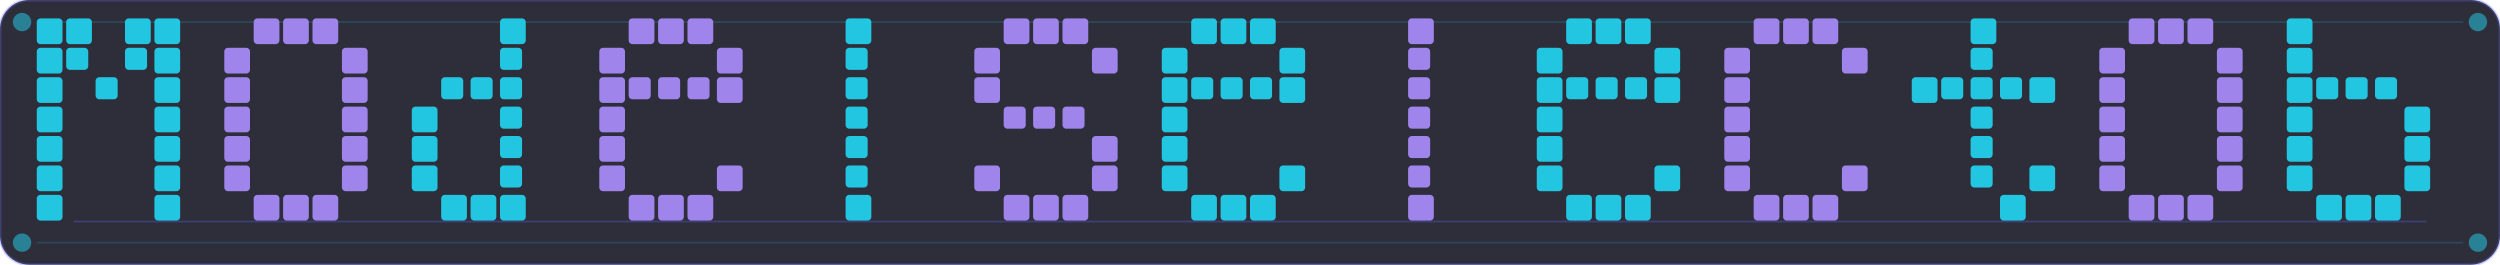
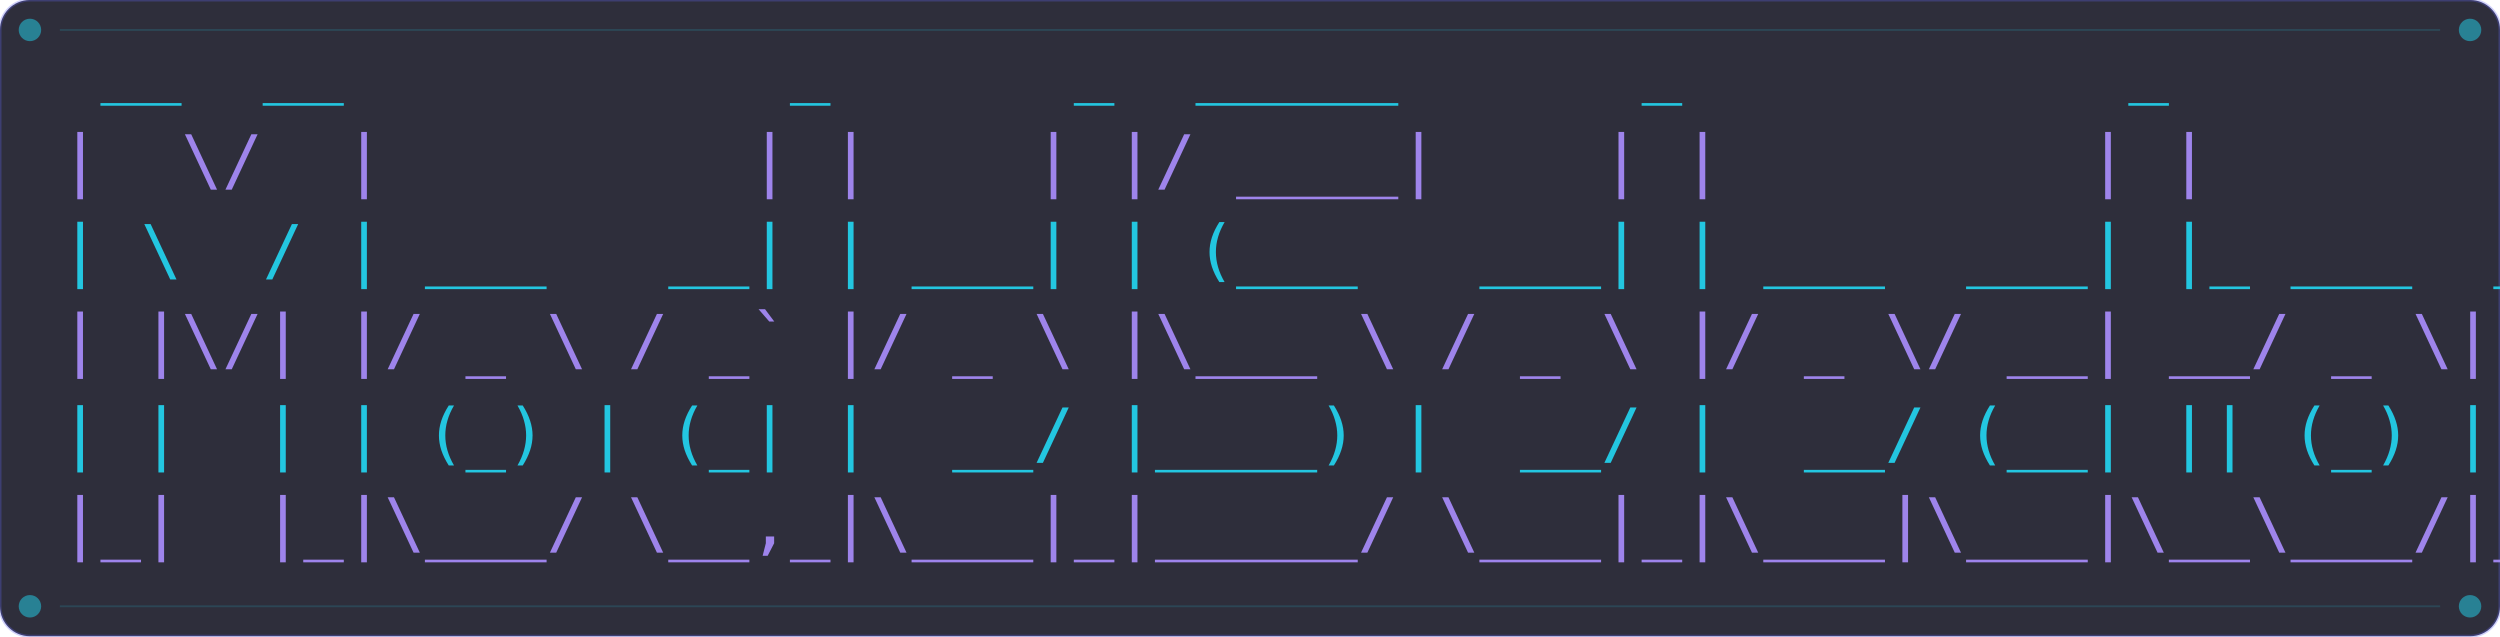
- <svg xmlns="http://www.w3.org/2000/svg" viewBox="0 0 680 72" fill="none">
+ <svg xmlns="http://www.w3.org/2000/svg" viewBox="0 0 668 170" fill="none">
  <defs>
    <filter id="g" x="-10%" y="-10%" width="120%" height="120%">
      <feGaussianBlur stdDeviation="1.5" result="b" />
      <feFlood flood-color="#6366f1" flood-opacity="0.2" result="c" />
      <feComposite in="c" in2="b" operator="in" result="g" />
      <feMerge>
        <feMergeNode in="g" />
        <feMergeNode in="SourceGraphic" />
      </feMerge>
    </filter>
  </defs>
-   <rect x="0" y="0" width="680" height="72" rx="8" fill="rgba(10,10,25,0.85)" stroke="#6366f1" stroke-width="0.8" stroke-opacity="0.3" />
-   <circle cx="6" cy="6" r="2.5" fill="#22d3ee" opacity="0.5" />
-   <circle cx="674" cy="6" r="2.5" fill="#22d3ee" opacity="0.5" />
-   <circle cx="6" cy="66" r="2.5" fill="#22d3ee" opacity="0.5" />
-   <circle cx="674" cy="66" r="2.5" fill="#22d3ee" opacity="0.5" />
-   <path d="M10 6 L670 6" stroke="#22d3ee" stroke-width="0.5" opacity="0.15" />
-   <path d="M10 66 L670 66" stroke="#22d3ee" stroke-width="0.5" opacity="0.15" />
-   <rect x="20" y="60" width="640" height="0.5" fill="rgba(99,102,241,0.3)" />
-   <rect x="10" y="5" width="7" height="7" rx="1" fill="#22d3ee" opacity="0.92" />
-   <rect x="18" y="5" width="7" height="7" rx="1" fill="#22d3ee" opacity="0.92" />
-   <rect x="34" y="5" width="7" height="7" rx="1" fill="#22d3ee" opacity="0.92" />
-   <rect x="42" y="5" width="7" height="7" rx="1" fill="#22d3ee" opacity="0.92" />
-   <rect x="10" y="13" width="7" height="7" rx="1" fill="#22d3ee" opacity="0.92" />
-   <rect x="18" y="13" width="6" height="6" rx="1" fill="#22d3ee" opacity="0.92" />
-   <rect x="34" y="13" width="6" height="6" rx="1" fill="#22d3ee" opacity="0.92" />
-   <rect x="42" y="13" width="7" height="7" rx="1" fill="#22d3ee" opacity="0.92" />
-   <rect x="10" y="21" width="7" height="7" rx="1" fill="#22d3ee" opacity="0.92" />
-   <rect x="26" y="21" width="6" height="6" rx="1" fill="#22d3ee" opacity="0.92" />
-   <rect x="42" y="21" width="7" height="7" rx="1" fill="#22d3ee" opacity="0.92" />
-   <rect x="10" y="29" width="7" height="7" rx="1" fill="#22d3ee" opacity="0.92" />
-   <rect x="42" y="29" width="7" height="7" rx="1" fill="#22d3ee" opacity="0.92" />
-   <rect x="10" y="37" width="7" height="7" rx="1" fill="#22d3ee" opacity="0.92" />
-   <rect x="42" y="37" width="7" height="7" rx="1" fill="#22d3ee" opacity="0.92" />
-   <rect x="10" y="45" width="7" height="7" rx="1" fill="#22d3ee" opacity="0.92" />
-   <rect x="42" y="45" width="7" height="7" rx="1" fill="#22d3ee" opacity="0.92" />
-   <rect x="10" y="53" width="7" height="7" rx="1" fill="#22d3ee" opacity="0.92" />
-   <rect x="42" y="53" width="7" height="7" rx="1" fill="#22d3ee" opacity="0.92" />
-   <rect x="69" y="5" width="7" height="7" rx="1" fill="#a78bfa" opacity="0.92" />
-   <rect x="77" y="5" width="7" height="7" rx="1" fill="#a78bfa" opacity="0.92" />
-   <rect x="85" y="5" width="7" height="7" rx="1" fill="#a78bfa" opacity="0.92" />
-   <rect x="61" y="13" width="7" height="7" rx="1" fill="#a78bfa" opacity="0.92" />
-   <rect x="93" y="13" width="7" height="7" rx="1" fill="#a78bfa" opacity="0.92" />
-   <rect x="61" y="21" width="7" height="7" rx="1" fill="#a78bfa" opacity="0.92" />
-   <rect x="93" y="21" width="7" height="7" rx="1" fill="#a78bfa" opacity="0.92" />
-   <rect x="61" y="29" width="7" height="7" rx="1" fill="#a78bfa" opacity="0.92" />
-   <rect x="93" y="29" width="7" height="7" rx="1" fill="#a78bfa" opacity="0.92" />
-   <rect x="61" y="37" width="7" height="7" rx="1" fill="#a78bfa" opacity="0.92" />
-   <rect x="93" y="37" width="7" height="7" rx="1" fill="#a78bfa" opacity="0.92" />
-   <rect x="61" y="45" width="7" height="7" rx="1" fill="#a78bfa" opacity="0.92" />
-   <rect x="93" y="45" width="7" height="7" rx="1" fill="#a78bfa" opacity="0.92" />
-   <rect x="69" y="53" width="7" height="7" rx="1" fill="#a78bfa" opacity="0.92" />
-   <rect x="77" y="53" width="7" height="7" rx="1" fill="#a78bfa" opacity="0.92" />
-   <rect x="85" y="53" width="7" height="7" rx="1" fill="#a78bfa" opacity="0.92" />
-   <rect x="136" y="5" width="7" height="7" rx="1" fill="#22d3ee" opacity="0.92" />
-   <rect x="136" y="13" width="6" height="6" rx="1" fill="#22d3ee" opacity="0.92" />
-   <rect x="120" y="21" width="6" height="6" rx="1" fill="#22d3ee" opacity="0.92" />
-   <rect x="128" y="21" width="6" height="6" rx="1" fill="#22d3ee" opacity="0.92" />
-   <rect x="136" y="21" width="6" height="6" rx="1" fill="#22d3ee" opacity="0.92" />
-   <rect x="112" y="29" width="7" height="7" rx="1" fill="#22d3ee" opacity="0.92" />
-   <rect x="136" y="29" width="6" height="6" rx="1" fill="#22d3ee" opacity="0.92" />
-   <rect x="112" y="37" width="7" height="7" rx="1" fill="#22d3ee" opacity="0.92" />
-   <rect x="136" y="37" width="6" height="6" rx="1" fill="#22d3ee" opacity="0.92" />
-   <rect x="112" y="45" width="7" height="7" rx="1" fill="#22d3ee" opacity="0.92" />
-   <rect x="136" y="45" width="6" height="6" rx="1" fill="#22d3ee" opacity="0.92" />
-   <rect x="120" y="53" width="7" height="7" rx="1" fill="#22d3ee" opacity="0.92" />
-   <rect x="128" y="53" width="7" height="7" rx="1" fill="#22d3ee" opacity="0.92" />
-   <rect x="136" y="53" width="7" height="7" rx="1" fill="#22d3ee" opacity="0.92" />
-   <rect x="171" y="5" width="7" height="7" rx="1" fill="#a78bfa" opacity="0.92" />
-   <rect x="179" y="5" width="7" height="7" rx="1" fill="#a78bfa" opacity="0.92" />
-   <rect x="187" y="5" width="7" height="7" rx="1" fill="#a78bfa" opacity="0.92" />
-   <rect x="163" y="13" width="7" height="7" rx="1" fill="#a78bfa" opacity="0.92" />
-   <rect x="195" y="13" width="7" height="7" rx="1" fill="#a78bfa" opacity="0.92" />
-   <rect x="163" y="21" width="7" height="7" rx="1" fill="#a78bfa" opacity="0.92" />
-   <rect x="171" y="21" width="6" height="6" rx="1" fill="#a78bfa" opacity="0.92" />
-   <rect x="179" y="21" width="6" height="6" rx="1" fill="#a78bfa" opacity="0.92" />
-   <rect x="187" y="21" width="6" height="6" rx="1" fill="#a78bfa" opacity="0.92" />
-   <rect x="195" y="21" width="7" height="7" rx="1" fill="#a78bfa" opacity="0.92" />
-   <rect x="163" y="29" width="7" height="7" rx="1" fill="#a78bfa" opacity="0.92" />
-   <rect x="163" y="37" width="7" height="7" rx="1" fill="#a78bfa" opacity="0.92" />
-   <rect x="163" y="45" width="7" height="7" rx="1" fill="#a78bfa" opacity="0.92" />
-   <rect x="195" y="45" width="7" height="7" rx="1" fill="#a78bfa" opacity="0.92" />
-   <rect x="171" y="53" width="7" height="7" rx="1" fill="#a78bfa" opacity="0.92" />
-   <rect x="179" y="53" width="7" height="7" rx="1" fill="#a78bfa" opacity="0.92" />
-   <rect x="187" y="53" width="7" height="7" rx="1" fill="#a78bfa" opacity="0.92" />
-   <rect x="230" y="5" width="7" height="7" rx="1" fill="#22d3ee" opacity="0.92" />
-   <rect x="230" y="13" width="6" height="6" rx="1" fill="#22d3ee" opacity="0.92" />
-   <rect x="230" y="21" width="6" height="6" rx="1" fill="#22d3ee" opacity="0.92" />
-   <rect x="230" y="29" width="6" height="6" rx="1" fill="#22d3ee" opacity="0.92" />
-   <rect x="230" y="37" width="6" height="6" rx="1" fill="#22d3ee" opacity="0.92" />
-   <rect x="230" y="45" width="6" height="6" rx="1" fill="#22d3ee" opacity="0.92" />
-   <rect x="230" y="53" width="7" height="7" rx="1" fill="#22d3ee" opacity="0.92" />
-   <rect x="273" y="5" width="7" height="7" rx="1" fill="#a78bfa" opacity="0.92" />
-   <rect x="281" y="5" width="7" height="7" rx="1" fill="#a78bfa" opacity="0.92" />
-   <rect x="289" y="5" width="7" height="7" rx="1" fill="#a78bfa" opacity="0.92" />
-   <rect x="265" y="13" width="7" height="7" rx="1" fill="#a78bfa" opacity="0.92" />
-   <rect x="297" y="13" width="7" height="7" rx="1" fill="#a78bfa" opacity="0.92" />
-   <rect x="265" y="21" width="7" height="7" rx="1" fill="#a78bfa" opacity="0.92" />
-   <rect x="273" y="29" width="6" height="6" rx="1" fill="#a78bfa" opacity="0.92" />
-   <rect x="281" y="29" width="6" height="6" rx="1" fill="#a78bfa" opacity="0.92" />
-   <rect x="289" y="29" width="6" height="6" rx="1" fill="#a78bfa" opacity="0.92" />
-   <rect x="297" y="37" width="7" height="7" rx="1" fill="#a78bfa" opacity="0.92" />
-   <rect x="265" y="45" width="7" height="7" rx="1" fill="#a78bfa" opacity="0.92" />
-   <rect x="297" y="45" width="7" height="7" rx="1" fill="#a78bfa" opacity="0.92" />
-   <rect x="273" y="53" width="7" height="7" rx="1" fill="#a78bfa" opacity="0.92" />
-   <rect x="281" y="53" width="7" height="7" rx="1" fill="#a78bfa" opacity="0.92" />
-   <rect x="289" y="53" width="7" height="7" rx="1" fill="#a78bfa" opacity="0.92" />
-   <rect x="324" y="5" width="7" height="7" rx="1" fill="#22d3ee" opacity="0.92" />
-   <rect x="332" y="5" width="7" height="7" rx="1" fill="#22d3ee" opacity="0.92" />
-   <rect x="340" y="5" width="7" height="7" rx="1" fill="#22d3ee" opacity="0.92" />
-   <rect x="316" y="13" width="7" height="7" rx="1" fill="#22d3ee" opacity="0.92" />
-   <rect x="348" y="13" width="7" height="7" rx="1" fill="#22d3ee" opacity="0.92" />
-   <rect x="316" y="21" width="7" height="7" rx="1" fill="#22d3ee" opacity="0.92" />
-   <rect x="324" y="21" width="6" height="6" rx="1" fill="#22d3ee" opacity="0.92" />
-   <rect x="332" y="21" width="6" height="6" rx="1" fill="#22d3ee" opacity="0.92" />
-   <rect x="340" y="21" width="6" height="6" rx="1" fill="#22d3ee" opacity="0.92" />
-   <rect x="348" y="21" width="7" height="7" rx="1" fill="#22d3ee" opacity="0.92" />
-   <rect x="316" y="29" width="7" height="7" rx="1" fill="#22d3ee" opacity="0.92" />
-   <rect x="316" y="37" width="7" height="7" rx="1" fill="#22d3ee" opacity="0.92" />
-   <rect x="316" y="45" width="7" height="7" rx="1" fill="#22d3ee" opacity="0.92" />
-   <rect x="348" y="45" width="7" height="7" rx="1" fill="#22d3ee" opacity="0.92" />
-   <rect x="324" y="53" width="7" height="7" rx="1" fill="#22d3ee" opacity="0.92" />
-   <rect x="332" y="53" width="7" height="7" rx="1" fill="#22d3ee" opacity="0.92" />
-   <rect x="340" y="53" width="7" height="7" rx="1" fill="#22d3ee" opacity="0.92" />
-   <rect x="383" y="5" width="7" height="7" rx="1" fill="#a78bfa" opacity="0.92" />
-   <rect x="383" y="13" width="6" height="6" rx="1" fill="#a78bfa" opacity="0.92" />
-   <rect x="383" y="21" width="6" height="6" rx="1" fill="#a78bfa" opacity="0.92" />
-   <rect x="383" y="29" width="6" height="6" rx="1" fill="#a78bfa" opacity="0.92" />
-   <rect x="383" y="37" width="6" height="6" rx="1" fill="#a78bfa" opacity="0.92" />
-   <rect x="383" y="45" width="6" height="6" rx="1" fill="#a78bfa" opacity="0.92" />
-   <rect x="383" y="53" width="7" height="7" rx="1" fill="#a78bfa" opacity="0.92" />
-   <rect x="426" y="5" width="7" height="7" rx="1" fill="#22d3ee" opacity="0.92" />
-   <rect x="434" y="5" width="7" height="7" rx="1" fill="#22d3ee" opacity="0.92" />
-   <rect x="442" y="5" width="7" height="7" rx="1" fill="#22d3ee" opacity="0.92" />
-   <rect x="418" y="13" width="7" height="7" rx="1" fill="#22d3ee" opacity="0.92" />
-   <rect x="450" y="13" width="7" height="7" rx="1" fill="#22d3ee" opacity="0.92" />
-   <rect x="418" y="21" width="7" height="7" rx="1" fill="#22d3ee" opacity="0.92" />
-   <rect x="426" y="21" width="6" height="6" rx="1" fill="#22d3ee" opacity="0.92" />
-   <rect x="434" y="21" width="6" height="6" rx="1" fill="#22d3ee" opacity="0.92" />
-   <rect x="442" y="21" width="6" height="6" rx="1" fill="#22d3ee" opacity="0.92" />
-   <rect x="450" y="21" width="7" height="7" rx="1" fill="#22d3ee" opacity="0.92" />
-   <rect x="418" y="29" width="7" height="7" rx="1" fill="#22d3ee" opacity="0.92" />
-   <rect x="418" y="37" width="7" height="7" rx="1" fill="#22d3ee" opacity="0.92" />
-   <rect x="418" y="45" width="7" height="7" rx="1" fill="#22d3ee" opacity="0.92" />
-   <rect x="450" y="45" width="7" height="7" rx="1" fill="#22d3ee" opacity="0.92" />
-   <rect x="426" y="53" width="7" height="7" rx="1" fill="#22d3ee" opacity="0.92" />
-   <rect x="434" y="53" width="7" height="7" rx="1" fill="#22d3ee" opacity="0.92" />
-   <rect x="442" y="53" width="7" height="7" rx="1" fill="#22d3ee" opacity="0.92" />
-   <rect x="477" y="5" width="7" height="7" rx="1" fill="#a78bfa" opacity="0.92" />
-   <rect x="485" y="5" width="7" height="7" rx="1" fill="#a78bfa" opacity="0.92" />
-   <rect x="493" y="5" width="7" height="7" rx="1" fill="#a78bfa" opacity="0.92" />
-   <rect x="469" y="13" width="7" height="7" rx="1" fill="#a78bfa" opacity="0.92" />
-   <rect x="501" y="13" width="7" height="7" rx="1" fill="#a78bfa" opacity="0.92" />
-   <rect x="469" y="21" width="7" height="7" rx="1" fill="#a78bfa" opacity="0.92" />
-   <rect x="469" y="29" width="7" height="7" rx="1" fill="#a78bfa" opacity="0.92" />
-   <rect x="469" y="37" width="7" height="7" rx="1" fill="#a78bfa" opacity="0.92" />
-   <rect x="469" y="45" width="7" height="7" rx="1" fill="#a78bfa" opacity="0.92" />
-   <rect x="501" y="45" width="7" height="7" rx="1" fill="#a78bfa" opacity="0.92" />
-   <rect x="477" y="53" width="7" height="7" rx="1" fill="#a78bfa" opacity="0.92" />
-   <rect x="485" y="53" width="7" height="7" rx="1" fill="#a78bfa" opacity="0.92" />
-   <rect x="493" y="53" width="7" height="7" rx="1" fill="#a78bfa" opacity="0.92" />
-   <rect x="536" y="5" width="7" height="7" rx="1" fill="#22d3ee" opacity="0.92" />
-   <rect x="536" y="13" width="6" height="6" rx="1" fill="#22d3ee" opacity="0.92" />
-   <rect x="520" y="21" width="7" height="7" rx="1" fill="#22d3ee" opacity="0.92" />
-   <rect x="528" y="21" width="6" height="6" rx="1" fill="#22d3ee" opacity="0.92" />
-   <rect x="536" y="21" width="6" height="6" rx="1" fill="#22d3ee" opacity="0.92" />
-   <rect x="544" y="21" width="6" height="6" rx="1" fill="#22d3ee" opacity="0.92" />
-   <rect x="552" y="21" width="7" height="7" rx="1" fill="#22d3ee" opacity="0.92" />
-   <rect x="536" y="29" width="6" height="6" rx="1" fill="#22d3ee" opacity="0.92" />
-   <rect x="536" y="37" width="6" height="6" rx="1" fill="#22d3ee" opacity="0.92" />
-   <rect x="536" y="45" width="6" height="6" rx="1" fill="#22d3ee" opacity="0.92" />
-   <rect x="552" y="45" width="7" height="7" rx="1" fill="#22d3ee" opacity="0.92" />
-   <rect x="544" y="53" width="7" height="7" rx="1" fill="#22d3ee" opacity="0.92" />
-   <rect x="579" y="5" width="7" height="7" rx="1" fill="#a78bfa" opacity="0.92" />
-   <rect x="587" y="5" width="7" height="7" rx="1" fill="#a78bfa" opacity="0.92" />
-   <rect x="595" y="5" width="7" height="7" rx="1" fill="#a78bfa" opacity="0.92" />
-   <rect x="571" y="13" width="7" height="7" rx="1" fill="#a78bfa" opacity="0.92" />
-   <rect x="603" y="13" width="7" height="7" rx="1" fill="#a78bfa" opacity="0.92" />
-   <rect x="571" y="21" width="7" height="7" rx="1" fill="#a78bfa" opacity="0.92" />
-   <rect x="603" y="21" width="7" height="7" rx="1" fill="#a78bfa" opacity="0.92" />
-   <rect x="571" y="29" width="7" height="7" rx="1" fill="#a78bfa" opacity="0.92" />
-   <rect x="603" y="29" width="7" height="7" rx="1" fill="#a78bfa" opacity="0.92" />
-   <rect x="571" y="37" width="7" height="7" rx="1" fill="#a78bfa" opacity="0.92" />
-   <rect x="603" y="37" width="7" height="7" rx="1" fill="#a78bfa" opacity="0.92" />
-   <rect x="571" y="45" width="7" height="7" rx="1" fill="#a78bfa" opacity="0.92" />
-   <rect x="603" y="45" width="7" height="7" rx="1" fill="#a78bfa" opacity="0.92" />
-   <rect x="579" y="53" width="7" height="7" rx="1" fill="#a78bfa" opacity="0.92" />
-   <rect x="587" y="53" width="7" height="7" rx="1" fill="#a78bfa" opacity="0.92" />
-   <rect x="595" y="53" width="7" height="7" rx="1" fill="#a78bfa" opacity="0.92" />
-   <rect x="622" y="5" width="7" height="7" rx="1" fill="#22d3ee" opacity="0.92" />
-   <rect x="622" y="13" width="7" height="7" rx="1" fill="#22d3ee" opacity="0.92" />
-   <rect x="622" y="21" width="7" height="7" rx="1" fill="#22d3ee" opacity="0.92" />
-   <rect x="630" y="21" width="6" height="6" rx="1" fill="#22d3ee" opacity="0.92" />
-   <rect x="638" y="21" width="6" height="6" rx="1" fill="#22d3ee" opacity="0.92" />
-   <rect x="646" y="21" width="6" height="6" rx="1" fill="#22d3ee" opacity="0.92" />
-   <rect x="622" y="29" width="7" height="7" rx="1" fill="#22d3ee" opacity="0.92" />
-   <rect x="654" y="29" width="7" height="7" rx="1" fill="#22d3ee" opacity="0.92" />
-   <rect x="622" y="37" width="7" height="7" rx="1" fill="#22d3ee" opacity="0.92" />
-   <rect x="654" y="37" width="7" height="7" rx="1" fill="#22d3ee" opacity="0.92" />
-   <rect x="622" y="45" width="7" height="7" rx="1" fill="#22d3ee" opacity="0.92" />
-   <rect x="654" y="45" width="7" height="7" rx="1" fill="#22d3ee" opacity="0.92" />
-   <rect x="630" y="53" width="7" height="7" rx="1" fill="#22d3ee" opacity="0.92" />
-   <rect x="638" y="53" width="7" height="7" rx="1" fill="#22d3ee" opacity="0.92" />
-   <rect x="646" y="53" width="7" height="7" rx="1" fill="#22d3ee" opacity="0.92" />
+   <rect x="0" y="0" width="668" height="170" rx="8" fill="rgba(10,10,25,0.85)" stroke="#6366f1" stroke-width="0.8" stroke-opacity="0.3" />
+   <circle cx="8" cy="8" r="3" fill="#22d3ee" opacity="0.5" />
+   <circle cx="660" cy="8" r="3" fill="#22d3ee" opacity="0.5" />
+   <circle cx="8" cy="162" r="3" fill="#22d3ee" opacity="0.5" />
+   <circle cx="660" cy="162" r="3" fill="#22d3ee" opacity="0.5" />
+   <line x1="16" y1="8" x2="652" y2="8" stroke="#22d3ee" stroke-width="0.5" opacity="0.15" />
+   <line x1="16" y1="162" x2="652" y2="162" stroke="#22d3ee" stroke-width="0.5" opacity="0.15" />
+   <text x="16" y="24" font-family="JetBrains Mono, monospace" font-size="18" font-weight="400" fill="#22d3ee" opacity="0.92" xml:space="preserve"> __  __           _      _  _____      _           _</text>
+   <text x="16" y="49" font-family="JetBrains Mono, monospace" font-size="18" font-weight="400" fill="#a78bfa" opacity="0.92" xml:space="preserve">|  \/  |         | |    | |/ ____|    | |         | |</text>
+   <text x="16" y="73" font-family="JetBrains Mono, monospace" font-size="18" font-weight="400" fill="#22d3ee" opacity="0.92" xml:space="preserve">| \  / | ___   __| | ___| | (___   ___| | ___  ___| |_ ___  _ __</text>
+   <text x="16" y="97" font-family="JetBrains Mono, monospace" font-size="18" font-weight="400" fill="#a78bfa" opacity="0.92" xml:space="preserve">| |\/| |/ _ \ / _` |/ _ \ |\___ \ / _ \ |/ _ \/ __| __/ _ \| '__|</text>
+   <text x="16" y="122" font-family="JetBrains Mono, monospace" font-size="18" font-weight="400" fill="#22d3ee" opacity="0.92" xml:space="preserve">| |  | | (_) | (_| |  __/ |____) |  __/ |  __/ (__| || (_) | |</text>
+   <text x="16" y="146" font-family="JetBrains Mono, monospace" font-size="18" font-weight="400" fill="#a78bfa" opacity="0.92" xml:space="preserve">|_|  |_|\___/ \__,_|\___|_|_____/ \___|_|\___|\___|\__\___/|_|</text>
</svg>
